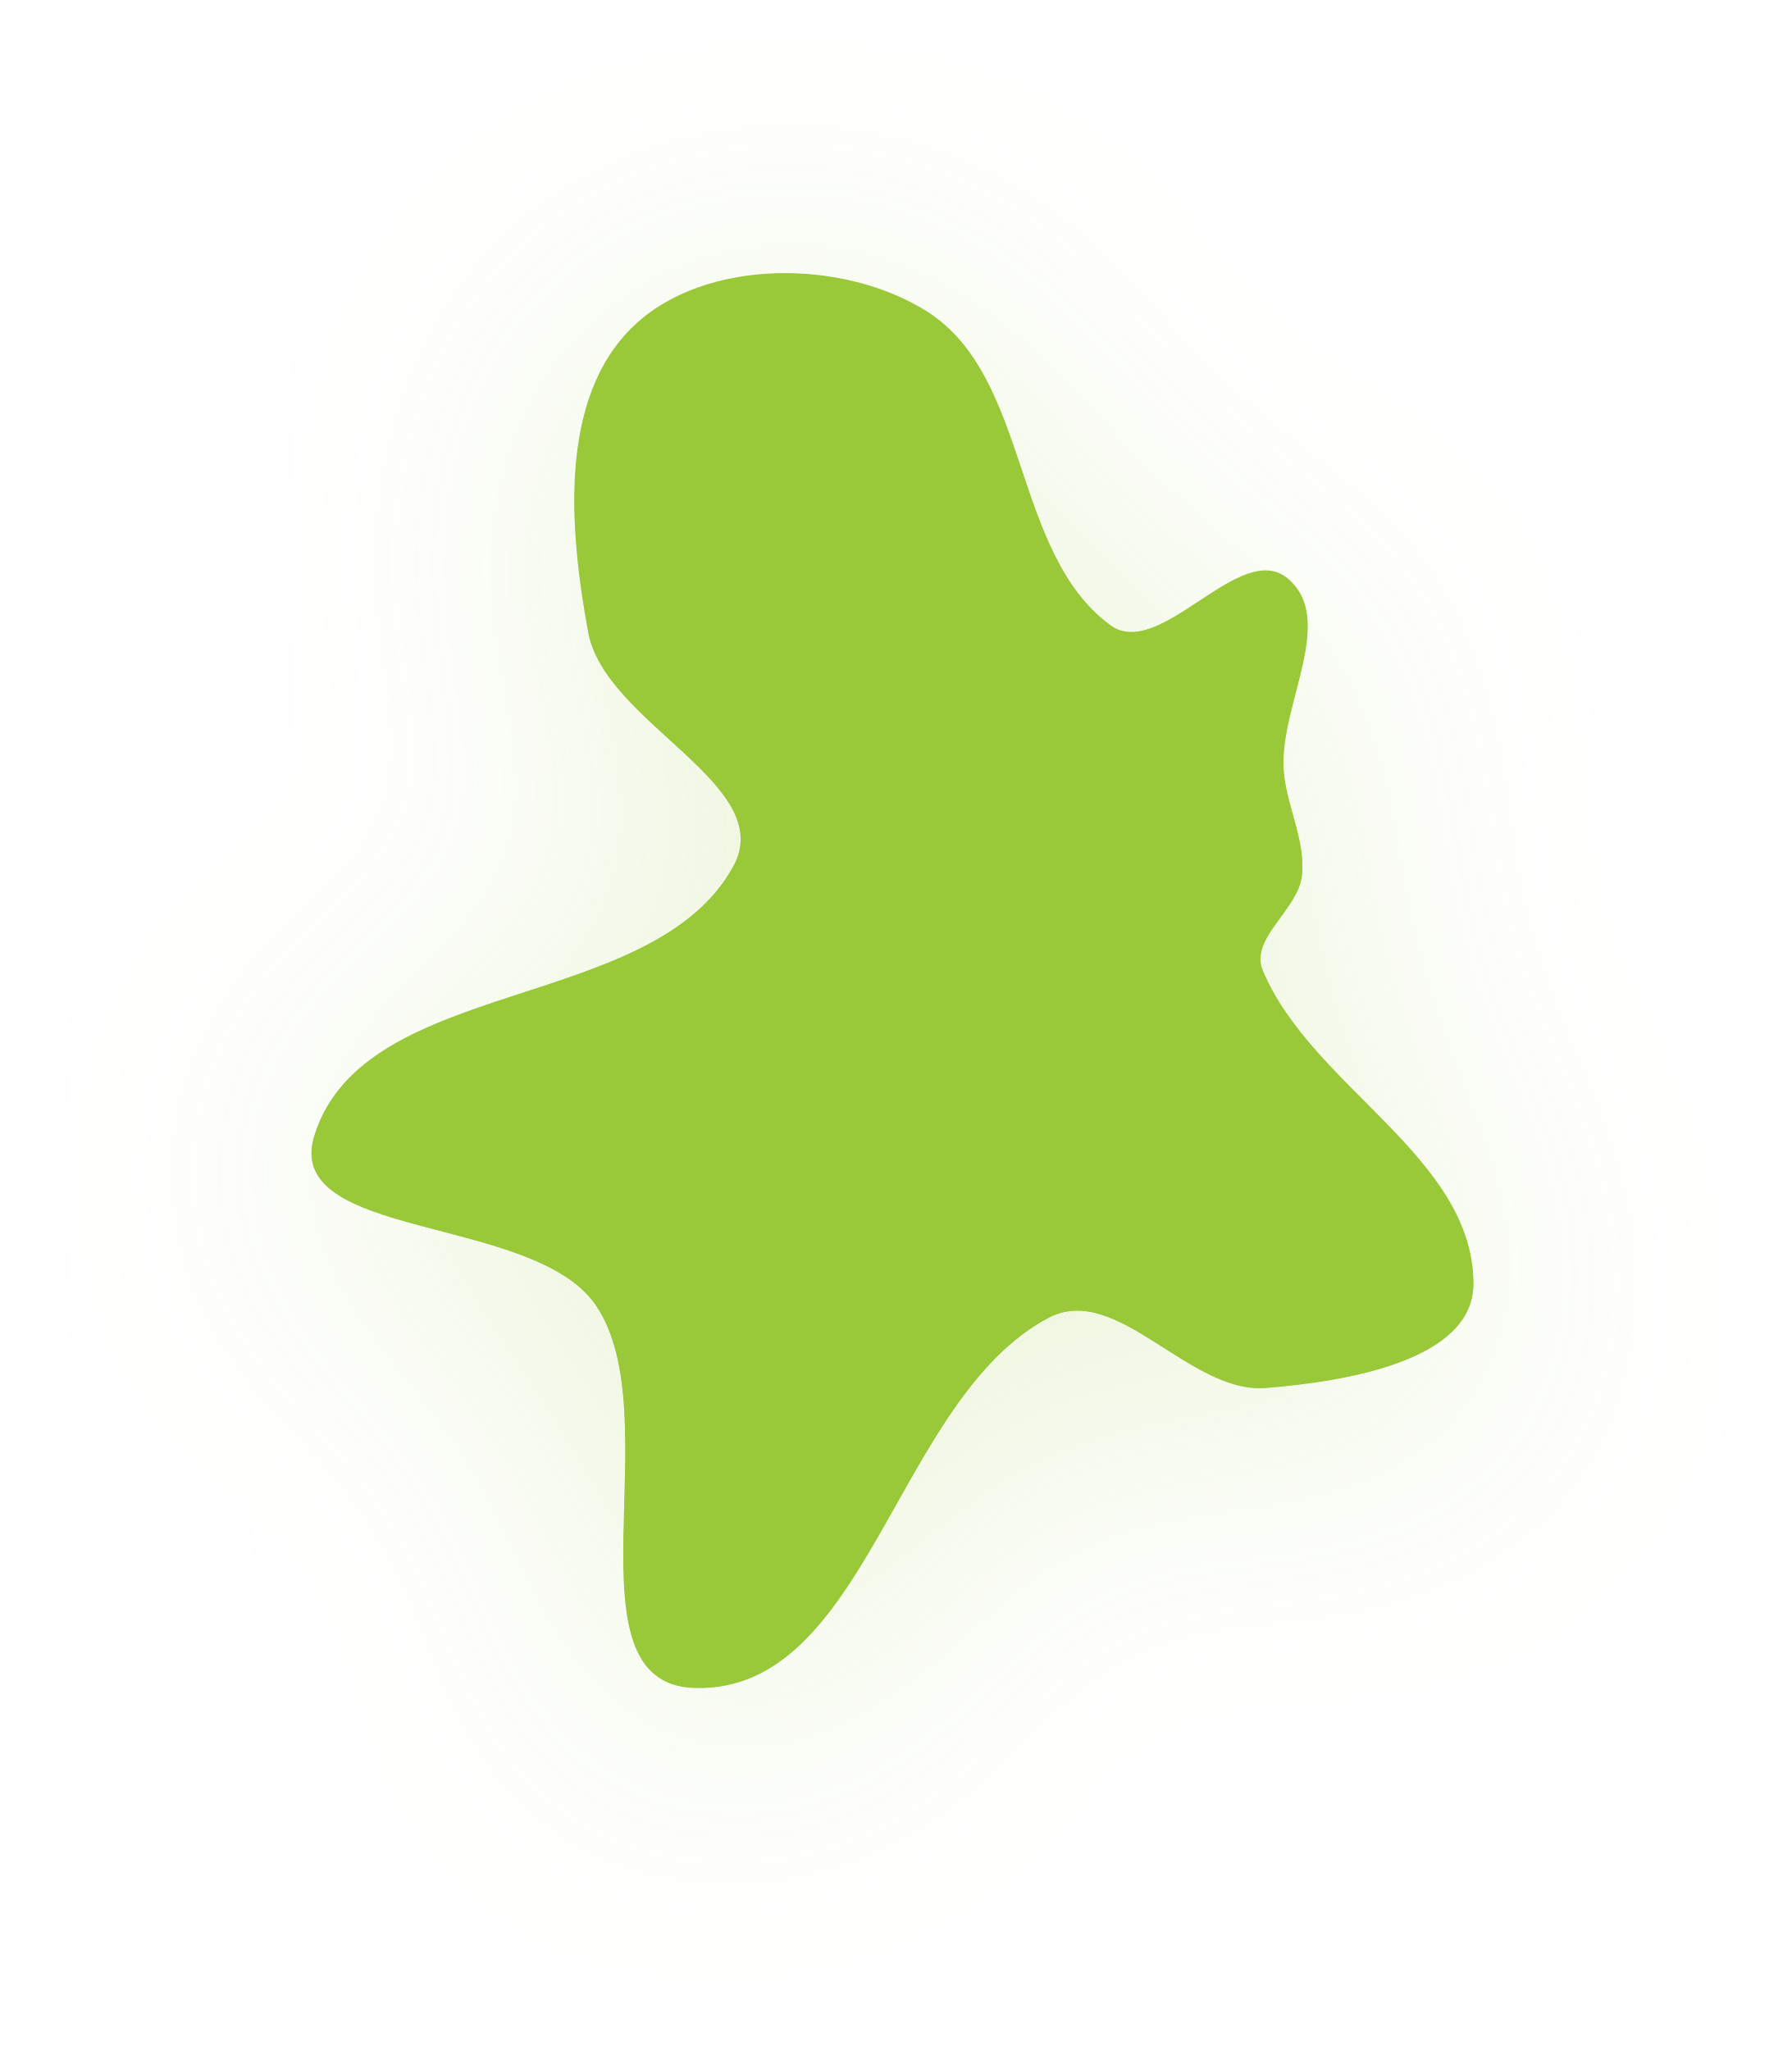
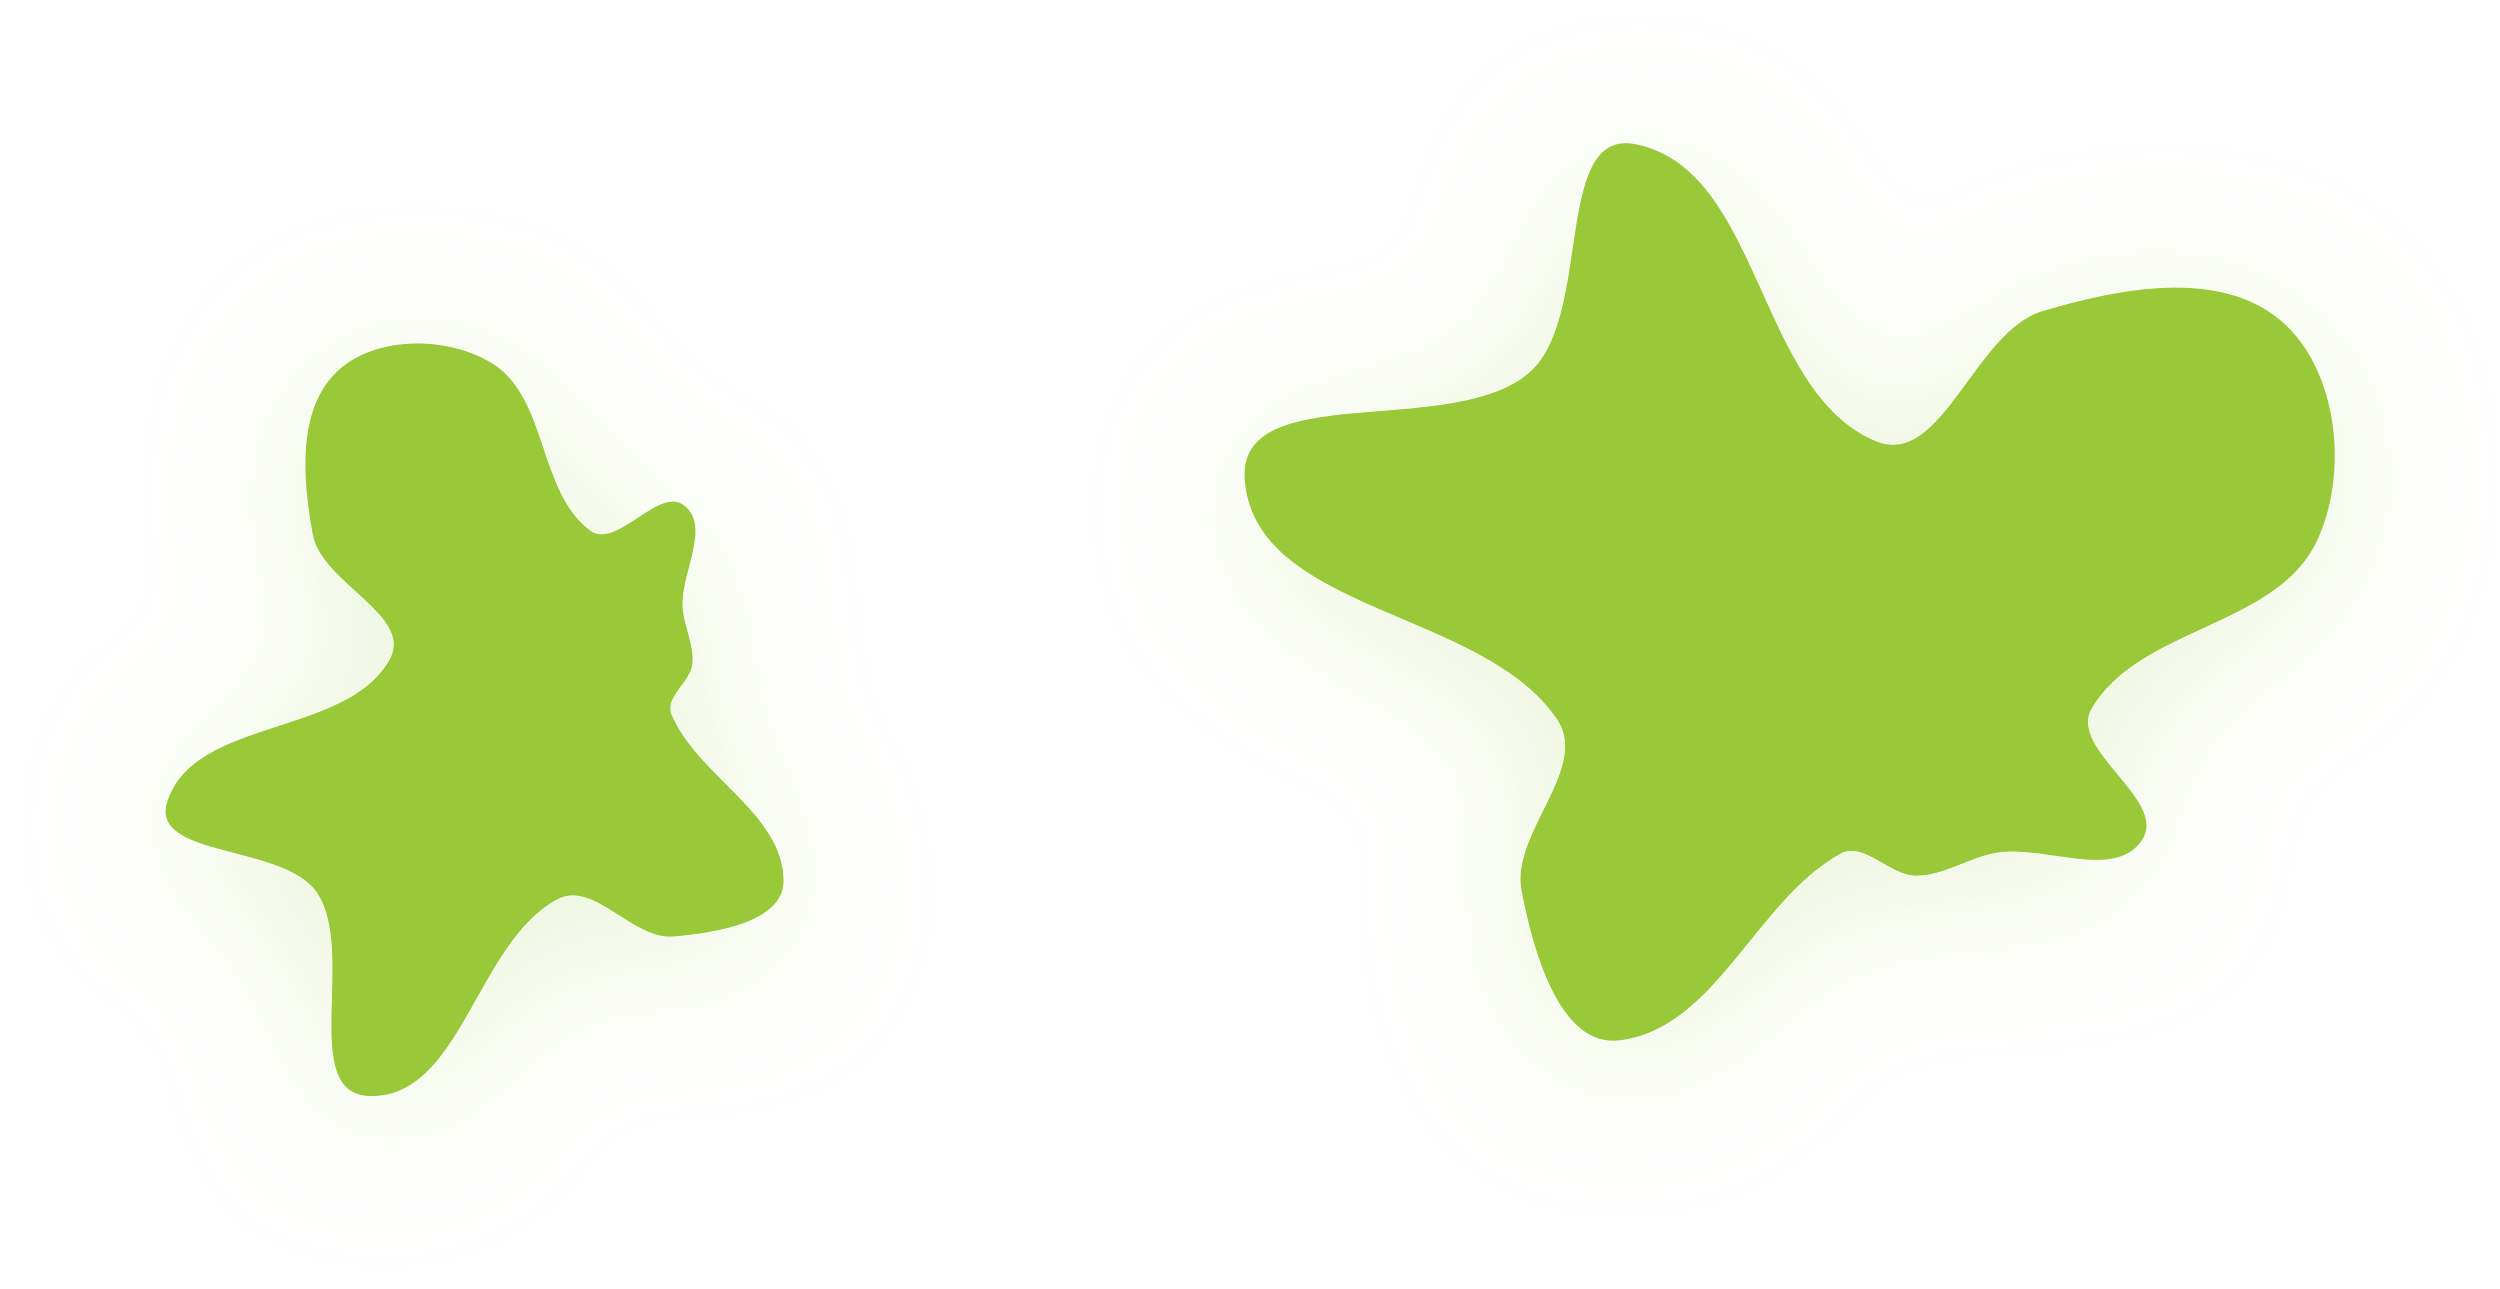
- <svg xmlns="http://www.w3.org/2000/svg" width="173" height="198" viewBox="0 0 173 198" fill="none">
-   <g filter="url(#filter0_d_9_273)">
-     <path fill-rule="evenodd" clip-rule="evenodd" d="M70.813 83.648C75.09 75.79 58.409 69.874 56.794 61.078C54.969 51.142 53.89 38.407 61.227 31.443C68.126 24.895 81.417 24.981 89.482 30.054C99.516 36.364 97.679 53.308 107.204 60.359C111.996 63.907 119.718 52.056 124.321 55.845C129.099 59.778 123.655 67.987 123.96 74.151C124.135 77.701 126.102 81.013 125.739 84.548C125.398 87.876 120.655 90.641 121.953 93.728C126.706 105.034 142.203 111.683 142.298 123.937C142.356 131.481 129.813 133.452 122.264 134.069C114.857 134.674 107.854 123.838 101.282 127.289C86.501 135.05 83.799 163.514 67.091 163.042C54.173 162.677 64.818 136.675 57.51 126.053C51.461 117.259 27.168 119.817 30.358 109.649C35.198 94.221 63.08 97.856 70.813 83.648Z" fill="#99C939" />
+ <svg xmlns="http://www.w3.org/2000/svg" width="454" height="234" viewBox="0 0 454 234" fill="none">
+   <g filter="url(#filter0_d_301_704)">
+     <path fill-rule="evenodd" clip-rule="evenodd" d="M340.694 80.128C352.653 85.031 358.539 60.186 370.924 56.494C384.913 52.323 403.041 48.783 414.195 58.215C424.685 67.085 426.644 86.157 420.62 98.516C413.126 113.891 388.494 113.907 379.856 128.668C375.51 136.095 393.746 145.314 389.024 152.508C384.123 159.974 371.474 153.452 362.667 154.853C357.594 155.659 353.144 158.997 348.008 159.03C343.173 159.062 338.458 152.693 334.226 155.037C318.726 163.622 311.602 186.884 294.012 188.936C283.182 190.199 278.385 172.522 276.315 161.793C274.285 151.266 288.756 139.528 282.768 130.644C269.301 110.664 227.983 111.241 226.042 87.208C224.542 68.626 263.569 79.825 277.685 67.684C289.371 57.633 281.889 23.199 296.997 26.183C319.922 30.71 319.068 71.261 340.694 80.128Z" fill="#99C939" />
+   </g>
+   <g filter="url(#filter1_d_301_704)">
+     <path fill-rule="evenodd" clip-rule="evenodd" d="M70.813 119.648C75.09 111.79 58.409 105.874 56.794 97.078C54.969 87.142 53.89 74.407 61.227 67.443C68.126 60.895 81.417 60.981 89.482 66.054C99.516 72.364 97.679 89.308 107.204 96.359C111.996 99.907 119.718 88.056 124.321 91.845C129.099 95.778 123.655 103.988 123.96 110.151C124.135 113.701 126.102 117.013 125.739 120.548C125.398 123.876 120.655 126.641 121.953 129.728C126.706 141.034 142.203 147.683 142.298 159.937C142.356 167.481 129.813 169.452 122.264 170.069C114.857 170.674 107.854 159.838 101.282 163.289C86.501 171.05 83.799 199.514 67.091 199.042C54.173 198.677 64.818 172.675 57.51 162.053C51.461 153.259 27.168 155.817 30.358 145.649C35.198 130.221 63.08 133.856 70.813 119.648Z" fill="#99C939" />
  </g>
  <defs>
-     <filter id="filter0_d_9_273" x="0.071" y="0.377" width="172.227" height="196.671" filterUnits="userSpaceOnUse" color-interpolation-filters="sRGB">
+     <filter id="filter0_d_301_704" x="196" y="0" width="258" height="223" filterUnits="userSpaceOnUse" color-interpolation-filters="sRGB">
      <feFlood flood-opacity="0" result="BackgroundImageFix" />
      <feColorMatrix in="SourceAlpha" type="matrix" values="0 0 0 0 0 0 0 0 0 0 0 0 0 0 0 0 0 0 127 0" result="hardAlpha" />
      <feOffset dy="4" />
      <feGaussianBlur stdDeviation="15" />
      <feComposite in2="hardAlpha" operator="out" />
      <feColorMatrix type="matrix" values="0 0 0 0 0.6 0 0 0 0 0.788 0 0 0 0 0.224 0 0 0 0.2 0" />
-       <feBlend mode="normal" in2="BackgroundImageFix" result="effect1_dropShadow_9_273" />
-       <feBlend mode="normal" in="SourceGraphic" in2="effect1_dropShadow_9_273" result="shape" />
+       <feBlend mode="normal" in2="BackgroundImageFix" result="effect1_dropShadow_301_704" />
+       <feBlend mode="normal" in="SourceGraphic" in2="effect1_dropShadow_301_704" result="shape" />
+     </filter>
+     <filter id="filter1_d_301_704" x="0.071" y="36.377" width="172.227" height="196.671" filterUnits="userSpaceOnUse" color-interpolation-filters="sRGB">
+       <feFlood flood-opacity="0" result="BackgroundImageFix" />
+       <feColorMatrix in="SourceAlpha" type="matrix" values="0 0 0 0 0 0 0 0 0 0 0 0 0 0 0 0 0 0 127 0" result="hardAlpha" />
+       <feOffset dy="4" />
+       <feGaussianBlur stdDeviation="15" />
+       <feComposite in2="hardAlpha" operator="out" />
+       <feColorMatrix type="matrix" values="0 0 0 0 0.6 0 0 0 0 0.788 0 0 0 0 0.224 0 0 0 0.2 0" />
+       <feBlend mode="normal" in2="BackgroundImageFix" result="effect1_dropShadow_301_704" />
+       <feBlend mode="normal" in="SourceGraphic" in2="effect1_dropShadow_301_704" result="shape" />
    </filter>
  </defs>
</svg>
